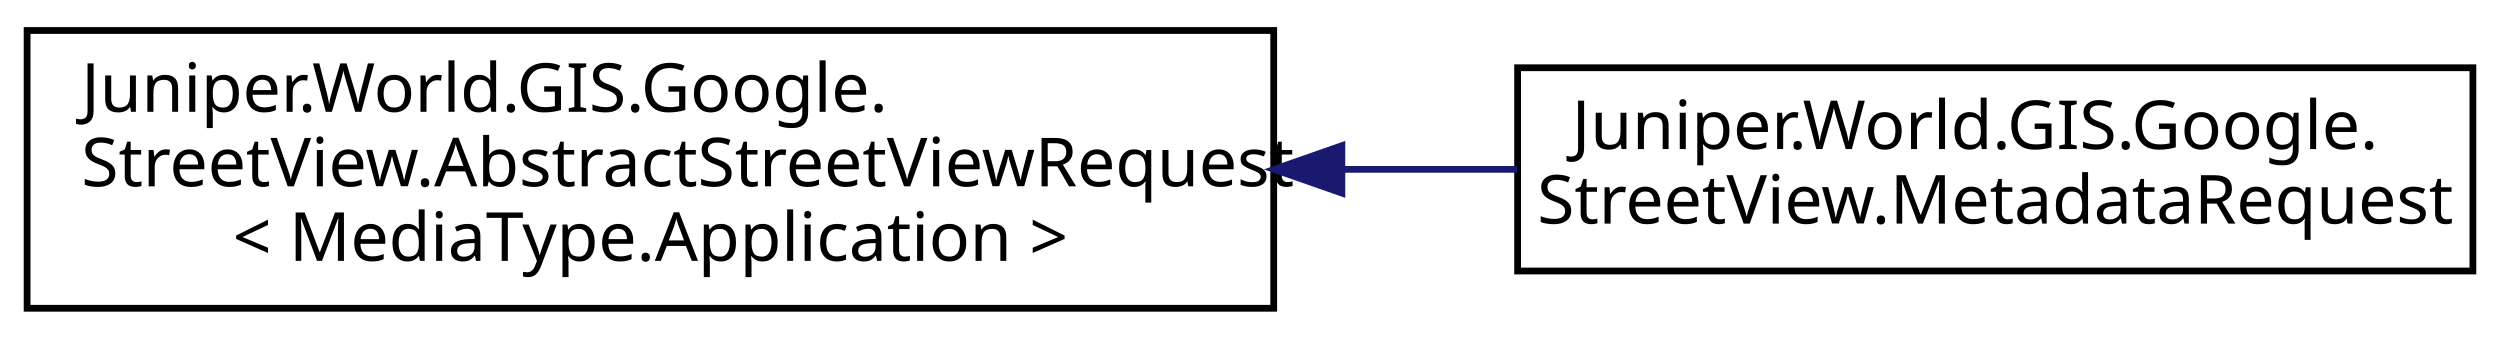
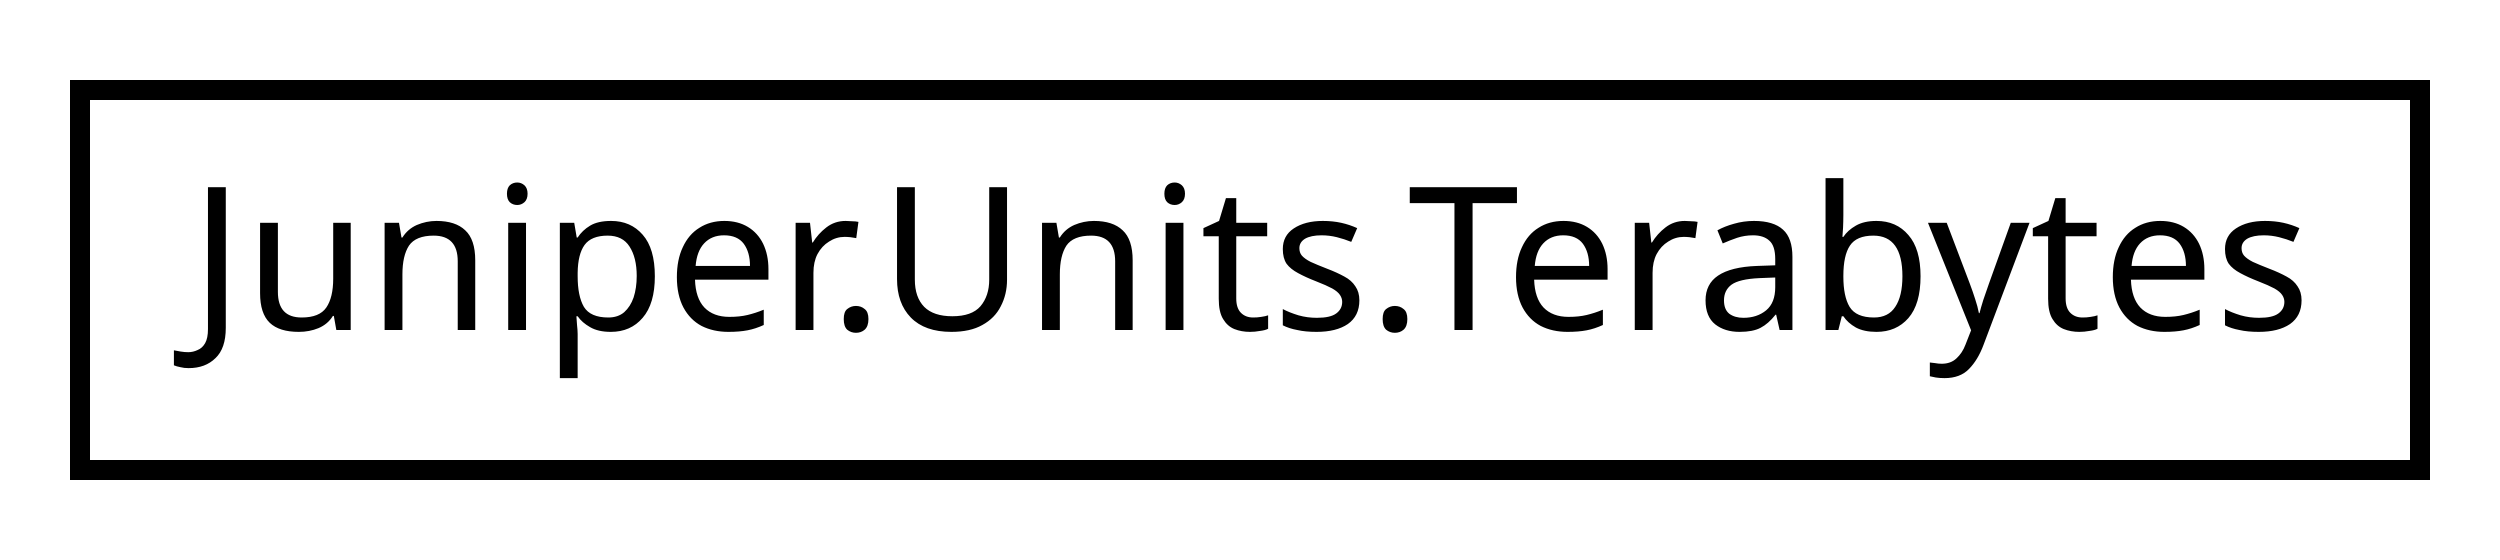
- <svg xmlns="http://www.w3.org/2000/svg" xmlns:xlink="http://www.w3.org/1999/xlink" width="369pt" height="50pt" viewBox="0.00 0.00 369.00 50.00">
-   <g id="graph0" class="graph" transform="scale(1 1) rotate(0) translate(4 46)">
-     <polygon fill="white" stroke="none" points="-4,4 -4,-46 365,-46 365,4 -4,4" />
+ <svg xmlns="http://www.w3.org/2000/svg" xmlns:xlink="http://www.w3.org/1999/xlink" width="125pt" height="28pt" viewBox="0.00 0.00 125.00 28.00">
+   <g id="graph0" class="graph" transform="scale(1 1) rotate(0) translate(4 24)">
+     <polygon fill="white" stroke="none" points="-4,4 -4,-24 121,-24 121,4 -4,4" />
    <g id="node1" class="node">
      <g id="a_node1">
-         <a xlink:href="d1/dc1/class_juniper_1_1_world_1_1_g_i_s_1_1_google_1_1_street_view_1_1_abstract_street_view_request.html" target="_top" xlink:title=" ">
-           <polygon fill="white" stroke="black" points="0,-0.5 0,-41.5 184,-41.5 184,-0.5 0,-0.5" />
-           <text text-anchor="start" x="8" y="-29.5" font-family="SegoeUI" font-size="10.00">Juniper.World.GIS.Google.</text>
-           <text text-anchor="start" x="8" y="-18.5" font-family="SegoeUI" font-size="10.00">StreetView.AbstractStreetViewRequest</text>
-           <text text-anchor="middle" x="92" y="-7.5" font-family="SegoeUI" font-size="10.00">&lt; MediaType.Application &gt;</text>
+         <a xlink:href="d2/d98/class_juniper_1_1_units_1_1_terabytes.html" target="_top" xlink:title="Conversions from terabytes, 10^12 bytes">
+           <polygon fill="white" stroke="black" points="0,-0.5 0,-19.5 117,-19.5 117,-0.5 0,-0.5" />
+           <text text-anchor="middle" x="58.5" y="-7.5" font-family="SegoeUI" font-size="10.00">Juniper.Units.Terabytes</text>
        </a>
      </g>
    </g>
-     <g id="node2" class="node">
-       <g id="a_node2">
-         <a xlink:href="d6/de4/class_juniper_1_1_world_1_1_g_i_s_1_1_google_1_1_street_view_1_1_metadata_request.html" target="_top" xlink:title=" ">
-           <polygon fill="white" stroke="black" points="220,-6 220,-36 361,-36 361,-6 220,-6" />
-           <text text-anchor="start" x="228" y="-24" font-family="SegoeUI" font-size="10.00">Juniper.World.GIS.Google.</text>
-           <text text-anchor="middle" x="290.5" y="-13" font-family="SegoeUI" font-size="10.00">StreetView.MetadataRequest</text>
-         </a>
-       </g>
-     </g>
-     <g id="edge1" class="edge">
-       <path fill="none" stroke="midnightblue" d="M194.243,-21C202.918,-21 211.563,-21 219.906,-21" />
-       <polygon fill="midnightblue" stroke="midnightblue" points="194.06,-17.5 184.06,-21 194.06,-24.5 194.06,-17.5" />
-     </g>
  </g>
</svg>
